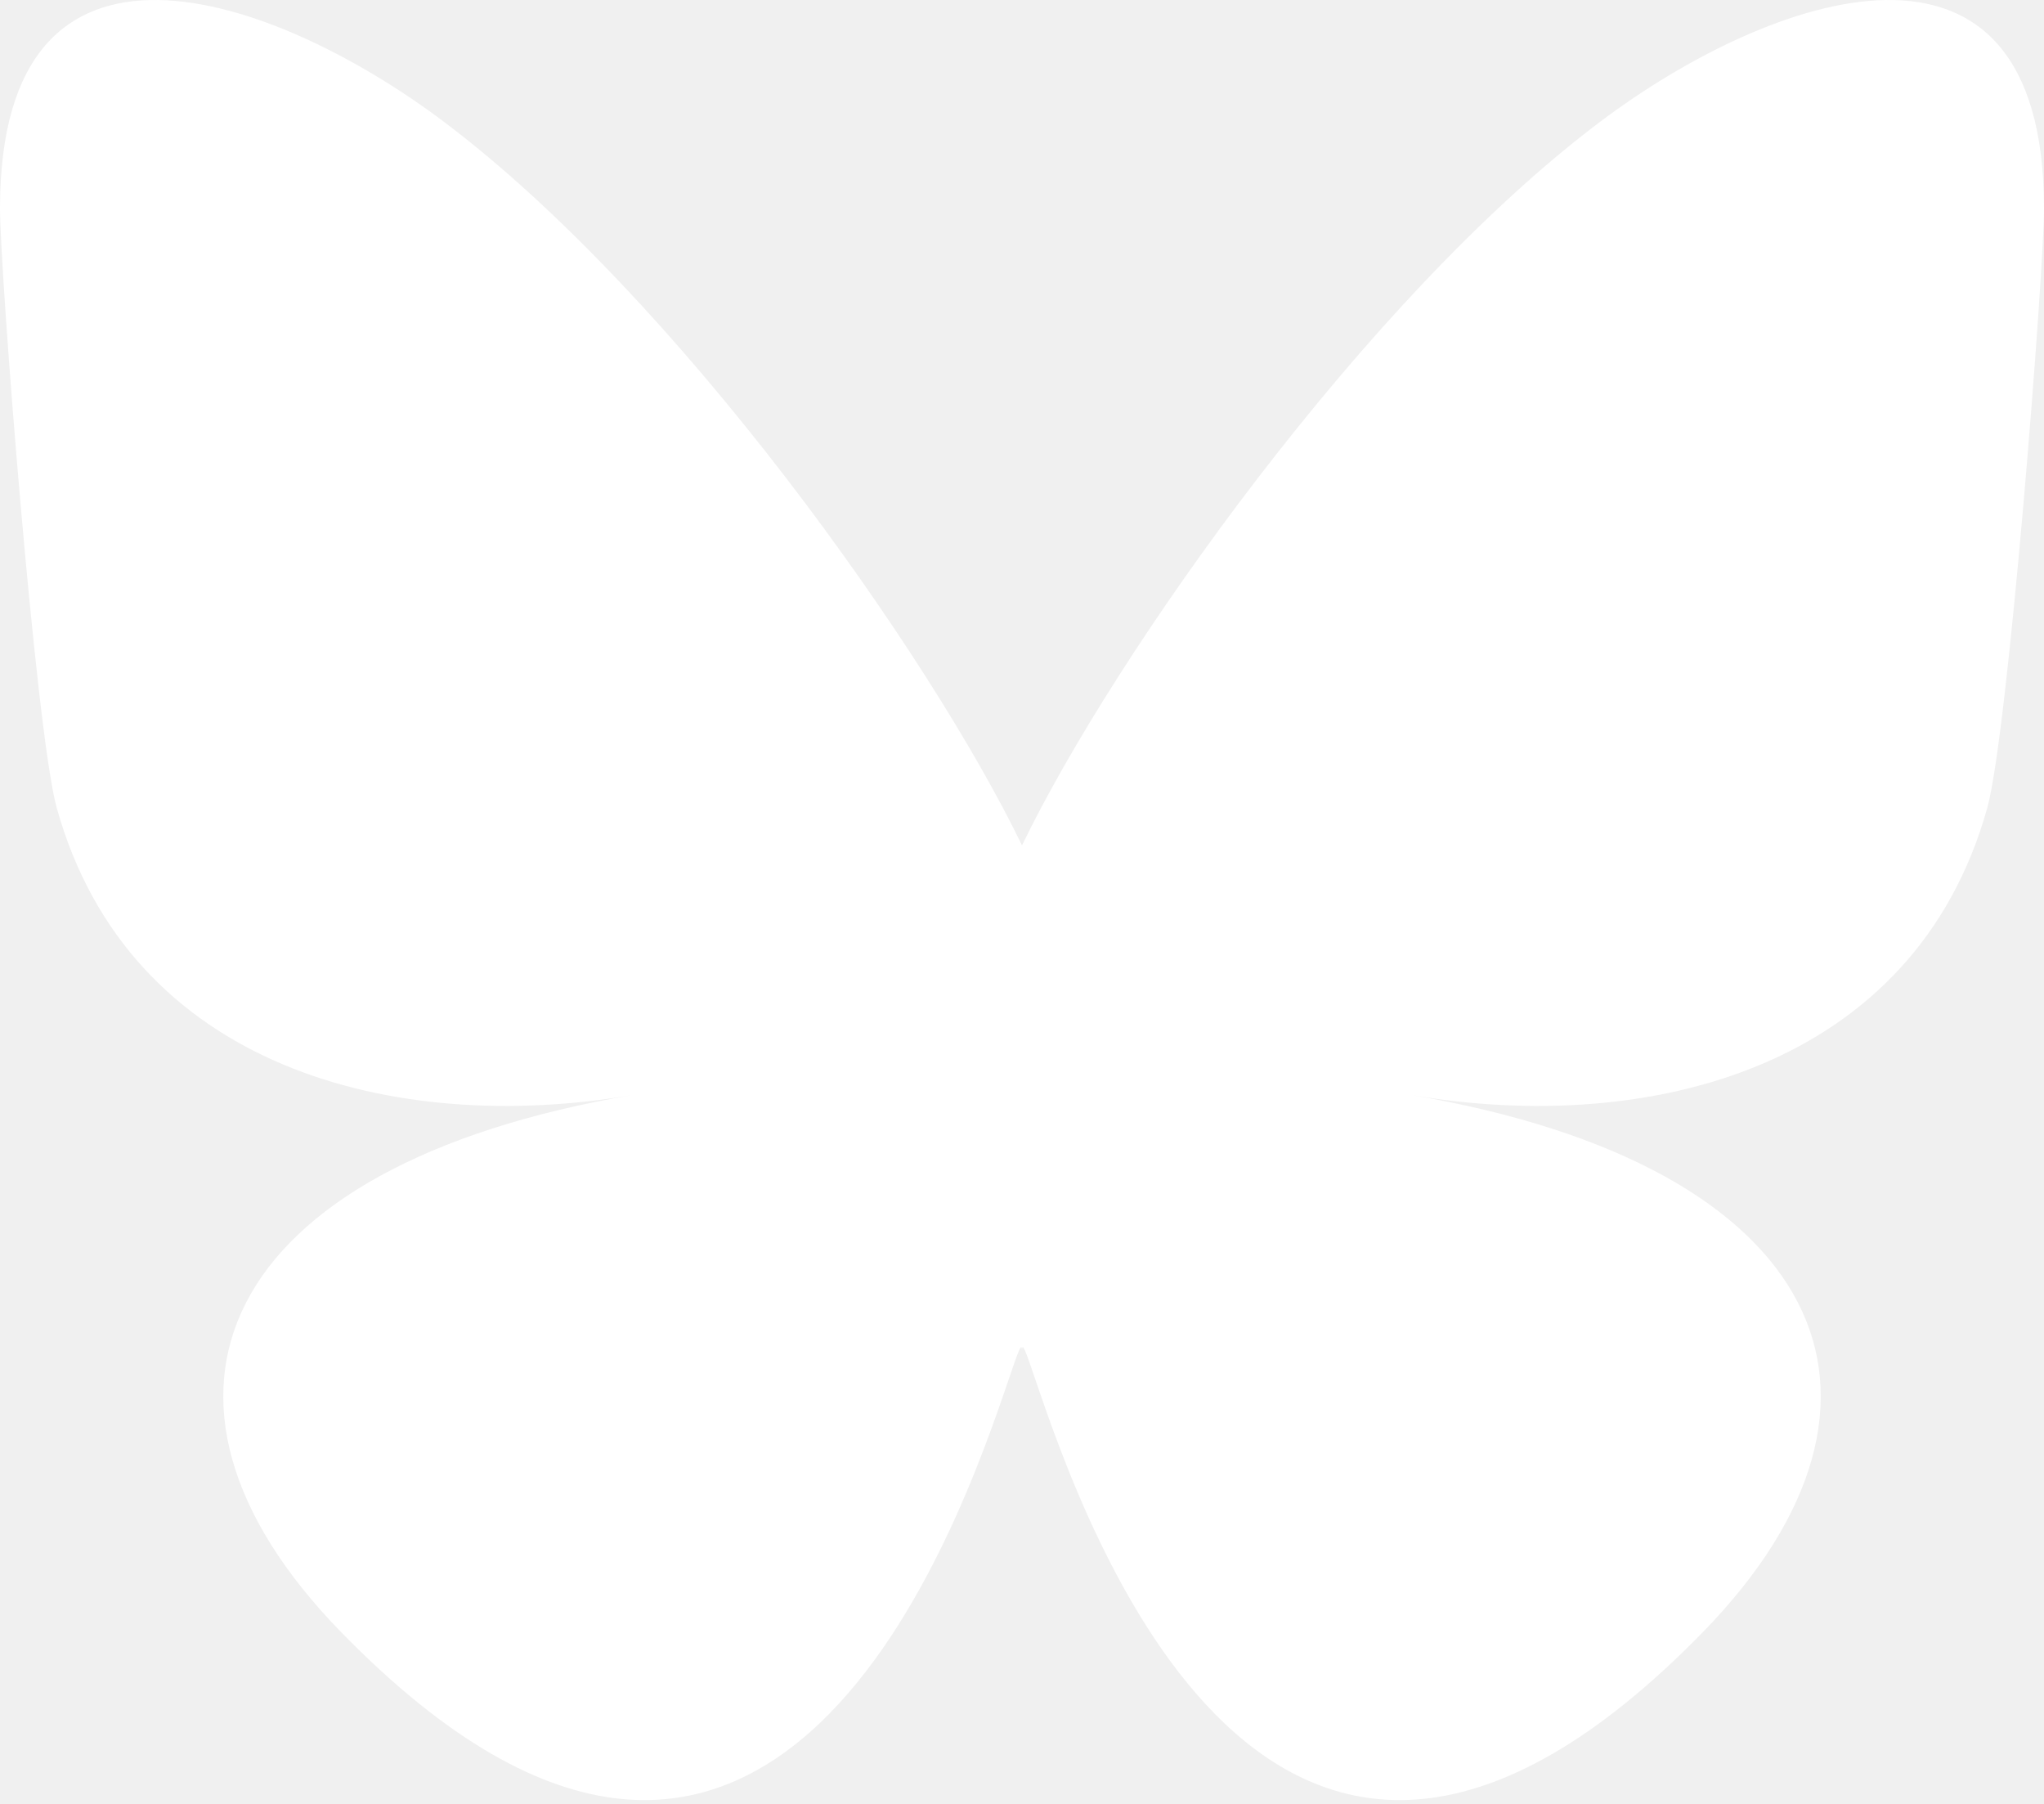
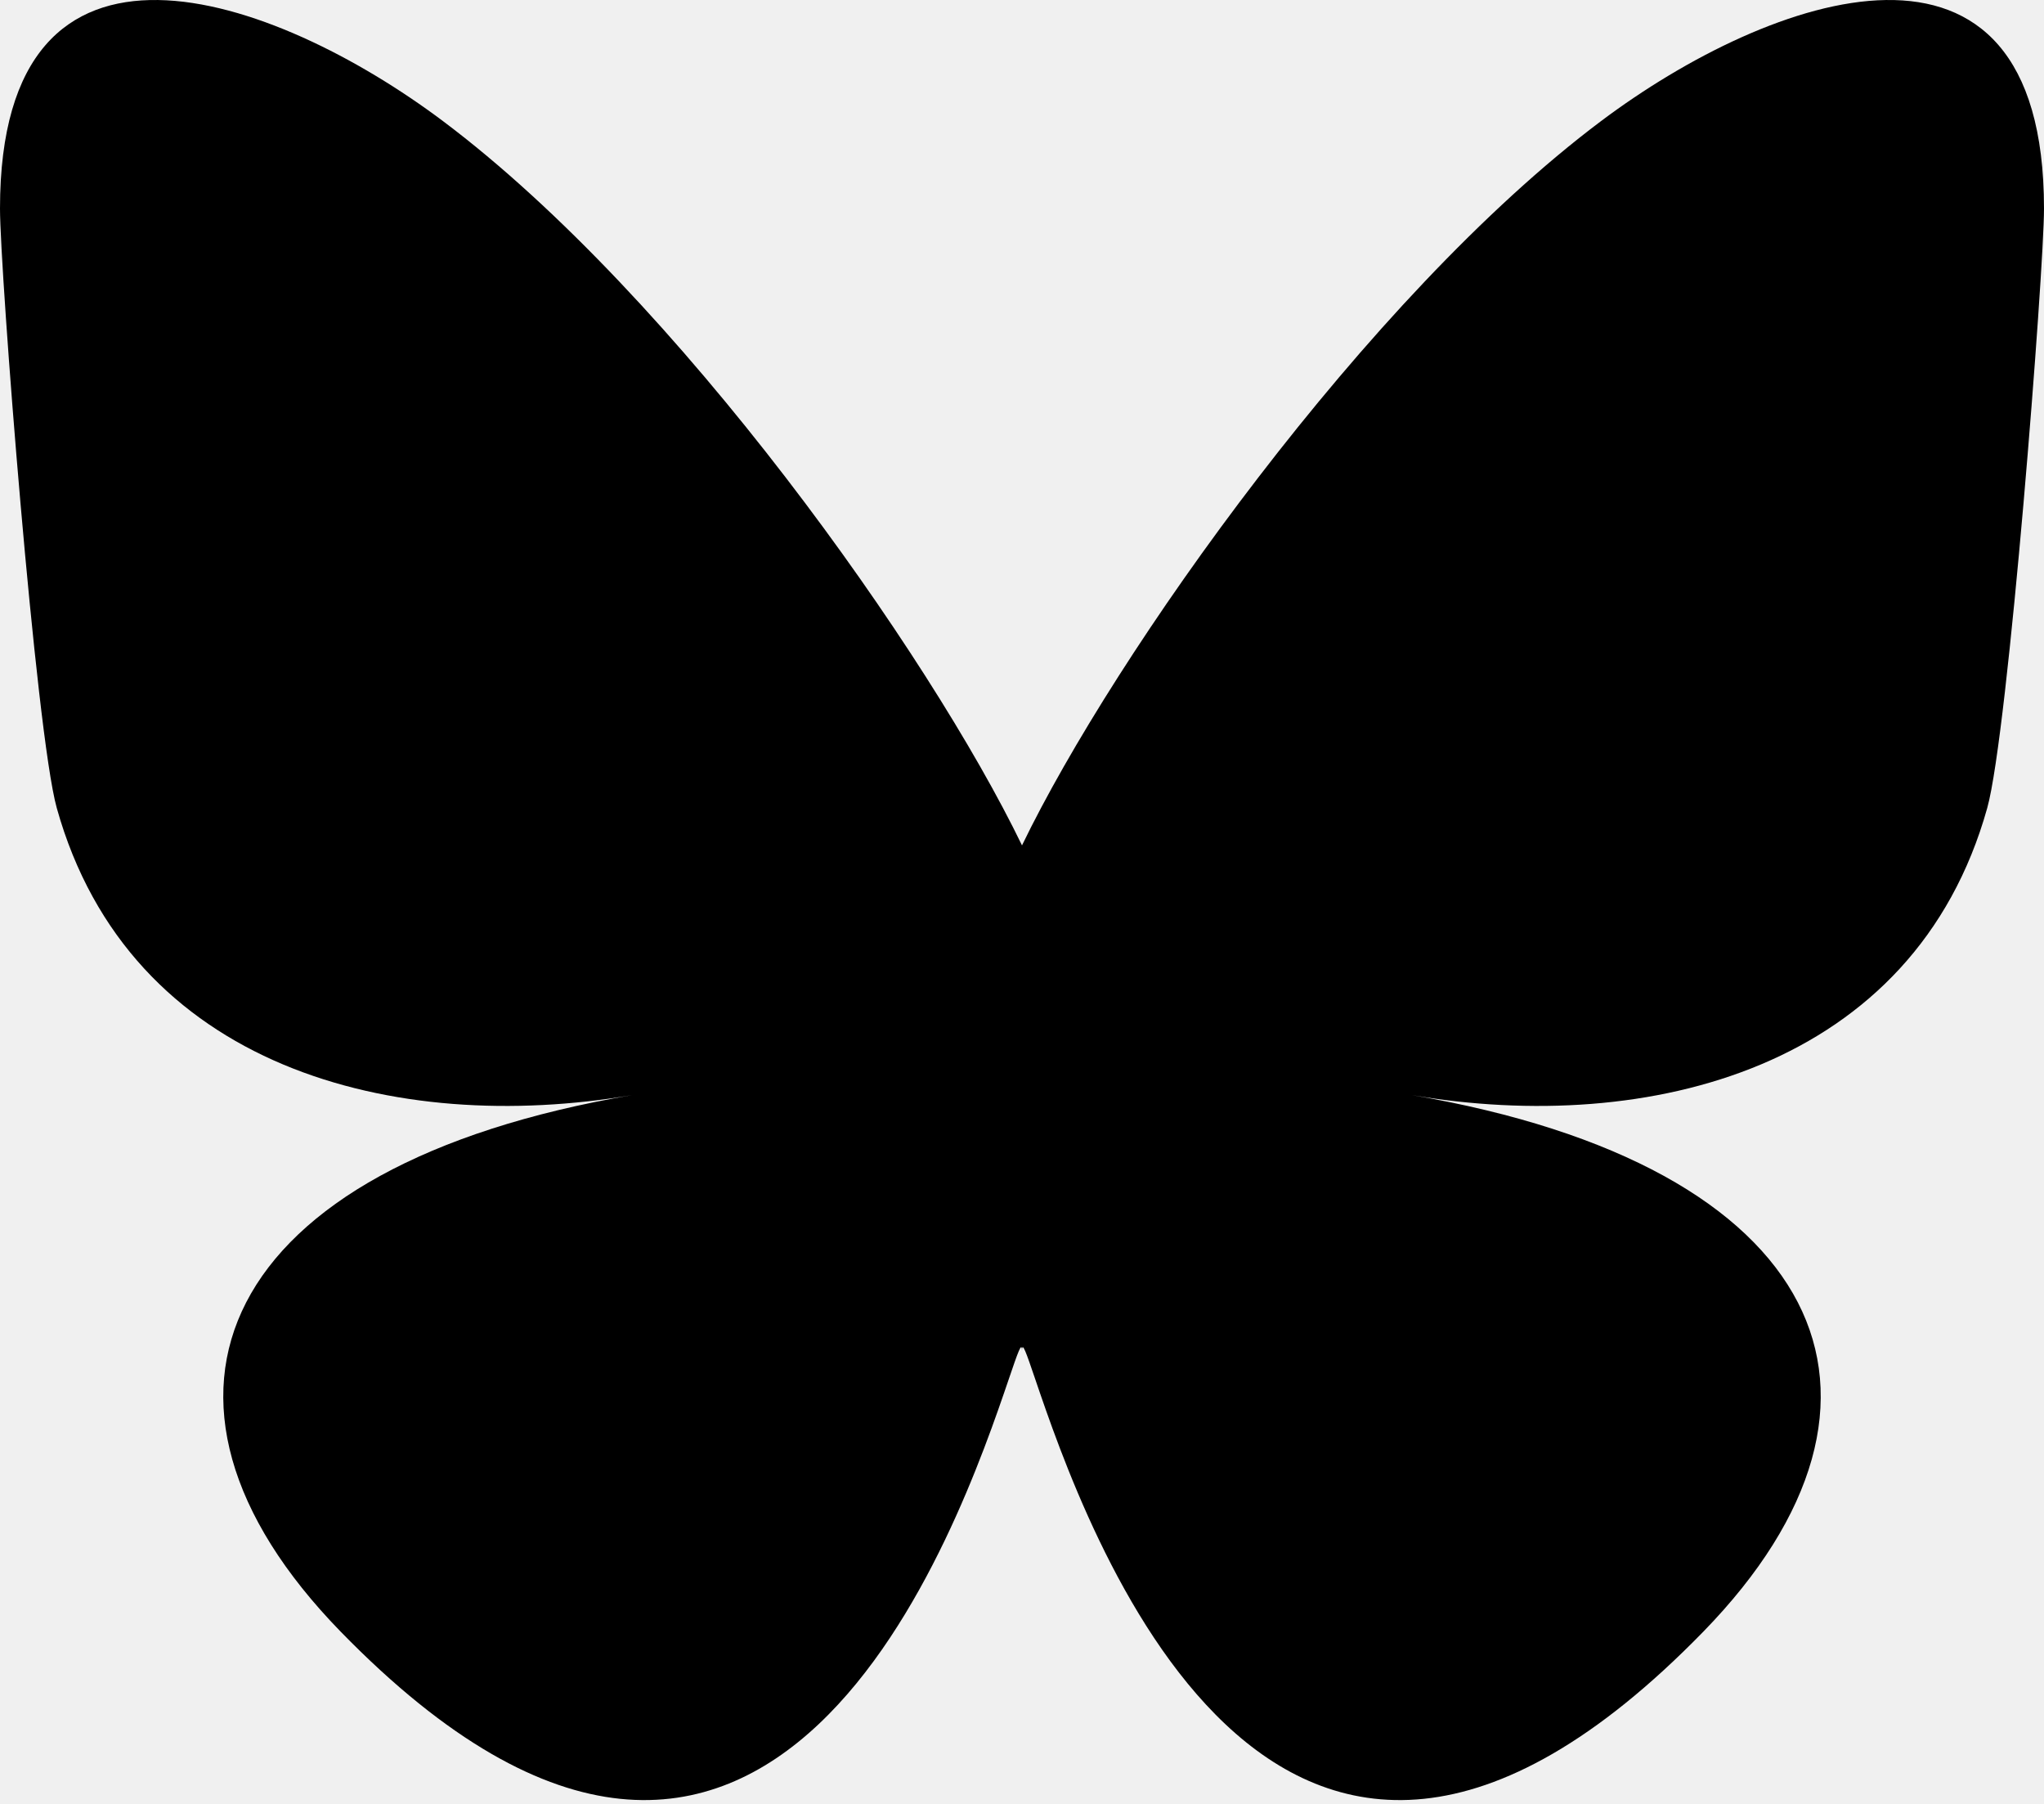
<svg xmlns="http://www.w3.org/2000/svg" width="568" height="501" viewBox="0 0 568 501" fill="none">
-   <path d="M123.121 33.664C188.241 82.553 258.281 181.681 284 234.873C309.719 181.681 379.759 82.553 444.879 33.664C491.866 -1.612 568 -28.906 568 57.946C568 75.292 558.055 203.659 552.222 224.501C531.947 296.954 458.067 315.434 392.347 304.249C507.222 323.8 536.444 388.56 473.333 453.32C353.473 576.312 301.061 422.461 287.631 383.039C285.169 375.812 284.017 372.431 284 375.306C283.983 372.431 282.831 375.812 280.369 383.039C266.939 422.461 214.527 576.312 94.667 453.32C31.556 388.56 60.778 323.8 175.653 304.249C109.933 315.434 36.053 296.954 15.778 224.501C9.945 203.659 0 75.292 0 57.946C0 -28.906 76.135 -1.612 123.121 33.664Z" fill="white" />
+   <path d="M123.121 33.664C188.241 82.553 258.281 181.681 284 234.873C309.719 181.681 379.759 82.553 444.879 33.664C491.866 -1.612 568 -28.906 568 57.946C568 75.292 558.055 203.659 552.222 224.501C531.947 296.954 458.067 315.434 392.347 304.249C507.222 323.8 536.444 388.56 473.333 453.32C353.473 576.312 301.061 422.461 287.631 383.039C285.169 375.812 284.017 372.431 284 375.306C283.983 372.431 282.831 375.812 280.369 383.039C266.939 422.461 214.527 576.312 94.667 453.32C31.556 388.56 60.778 323.8 175.653 304.249C109.933 315.434 36.053 296.954 15.778 224.501C9.945 203.659 0 75.292 0 57.946C0 -28.906 76.135 -1.612 123.121 33.664Z" fill="currentColor" />
</svg>
